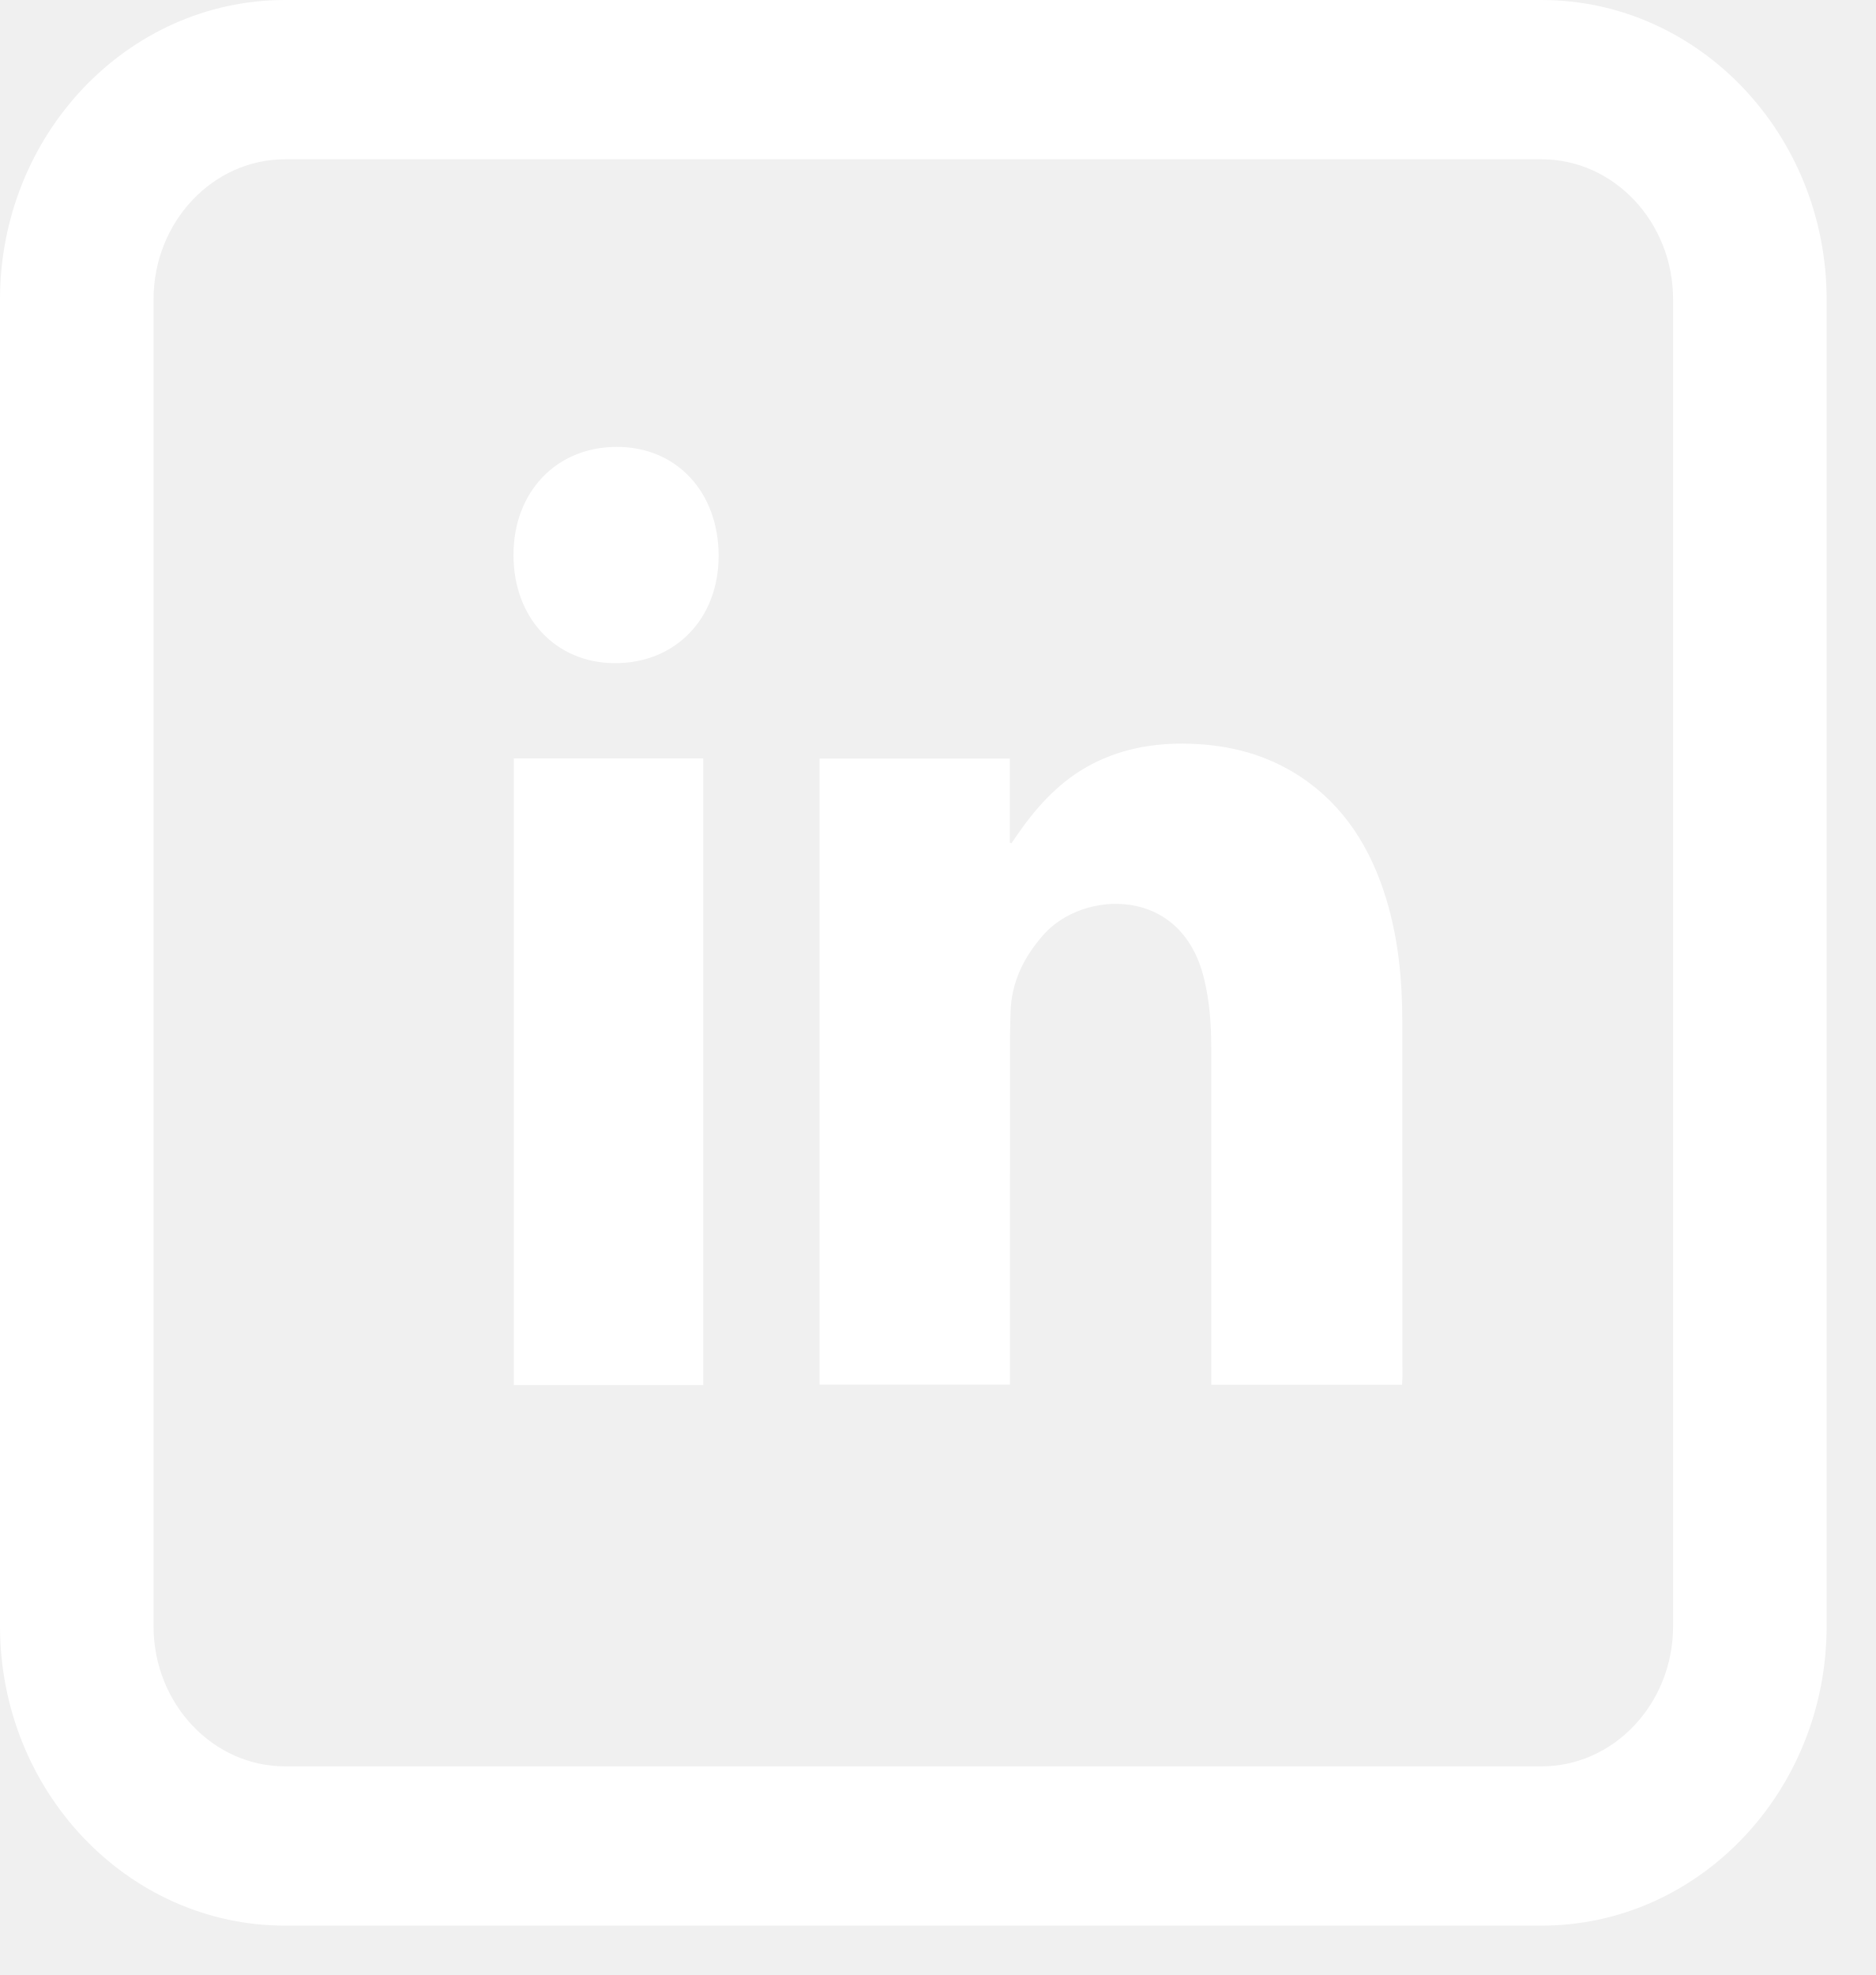
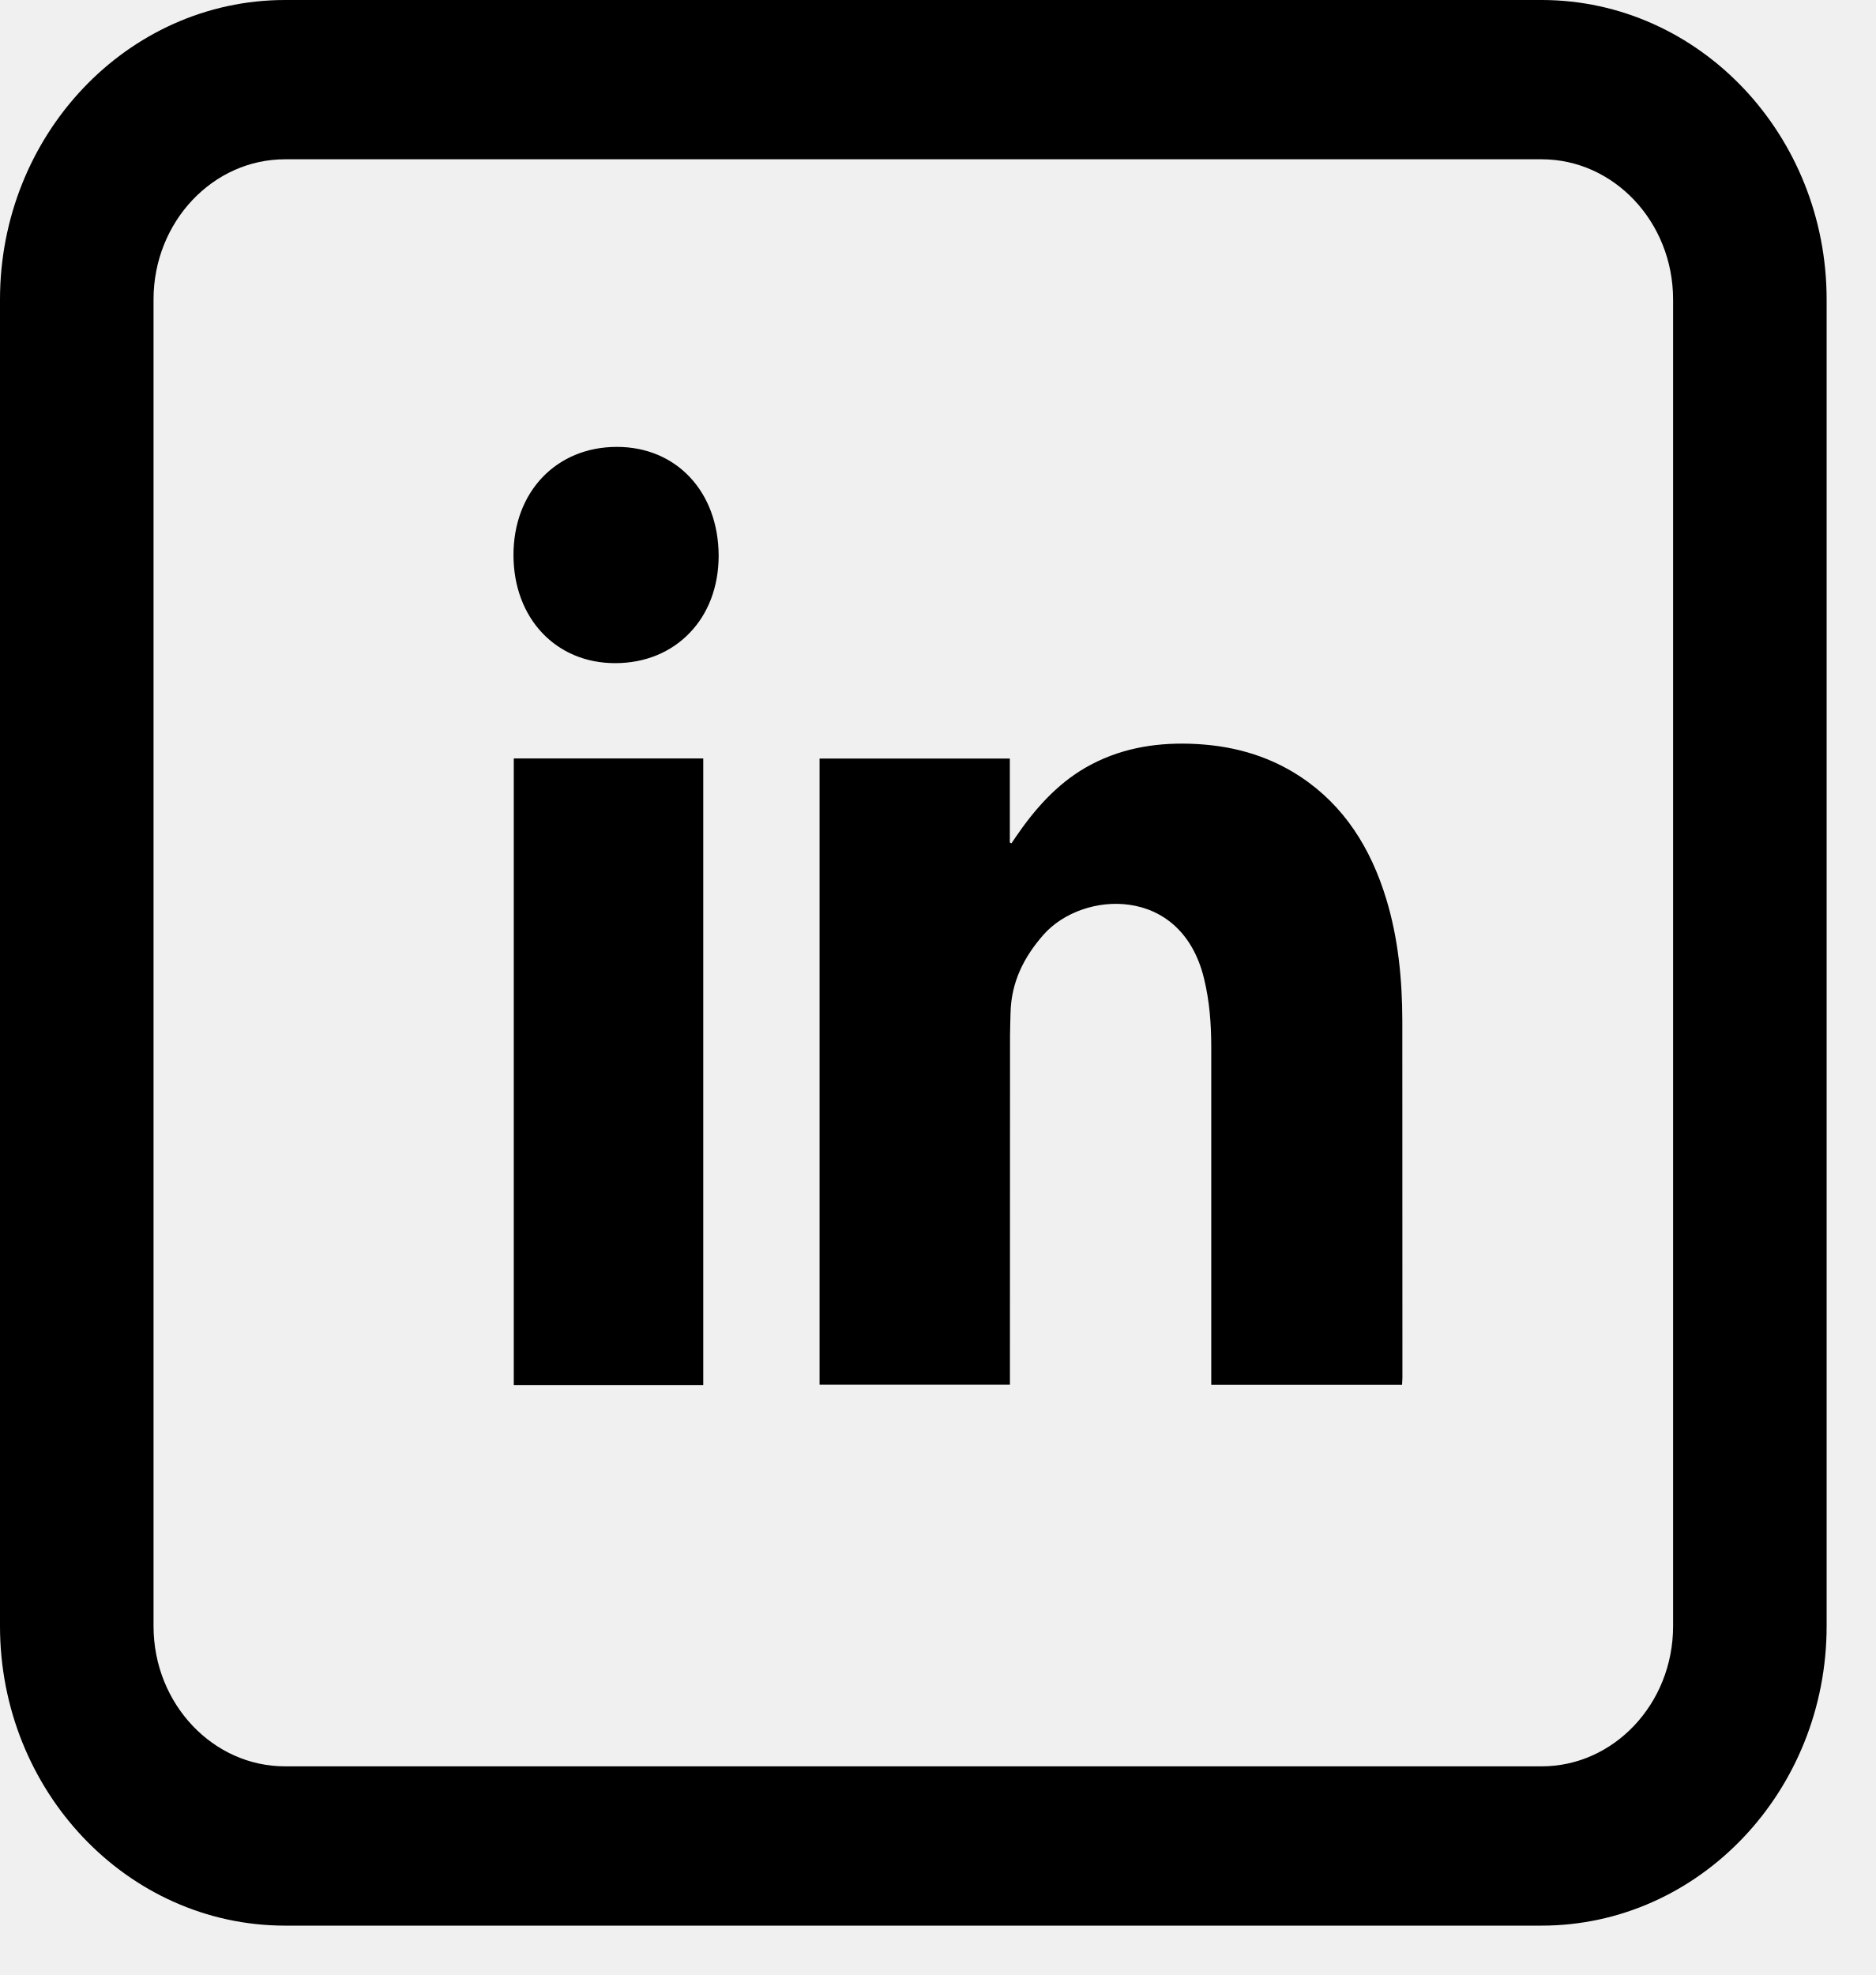
<svg xmlns="http://www.w3.org/2000/svg" width="19" height="20" viewBox="0 0 19 20" fill="none">
-   <path d="M15.613 0.25H2.887C1.433 0.25 0.25 1.499 0.25 3.033V16.467C0.25 18.002 1.433 19.25 2.887 19.25H15.613C17.067 19.25 18.25 18.002 18.25 16.467V3.033C18.25 1.499 17.067 0.25 15.613 0.25ZM17.195 16.467C17.195 17.388 16.486 18.137 15.613 18.137H2.887C2.014 18.137 1.305 17.388 1.305 16.467V3.033C1.305 2.112 2.014 1.363 2.887 1.363H15.613C16.486 1.363 17.195 2.112 17.195 3.033V16.467Z" fill="white" stroke="white" stroke-width="0.5" />
-   <path d="M12.05 7.547C12.449 7.559 12.826 7.655 13.166 7.881C13.602 8.171 13.869 8.596 14.025 9.108C14.146 9.506 14.186 9.918 14.187 10.335C14.188 11.539 14.188 12.743 14.188 13.947C14.188 13.966 14.186 13.985 14.185 14.007H12.283V10.607C12.283 10.37 12.266 10.136 12.209 9.904C12.092 9.424 11.781 9.197 11.447 9.148C11.114 9.098 10.76 9.226 10.558 9.454C10.357 9.682 10.225 9.941 10.219 10.261C10.218 10.335 10.214 10.412 10.214 10.486C10.214 11.632 10.213 12.778 10.213 13.924V14.006H8.316V7.697H10.212V8.542L10.221 8.547C10.225 8.549 10.232 8.552 10.237 8.554L10.248 8.559L10.256 8.549C10.27 8.53 10.284 8.509 10.297 8.489C10.49 8.206 10.71 7.956 11.002 7.787C11.329 7.599 11.682 7.536 12.05 7.547Z" fill="white" stroke="white" stroke-width="0.031" />
-   <path d="M7.107 7.696V14.01H5.219V7.696H7.107Z" fill="white" stroke="white" stroke-width="0.031" />
-   <path d="M6.245 4.541C6.543 4.54 6.797 4.652 6.976 4.843C7.156 5.034 7.261 5.305 7.263 5.625C7.263 5.94 7.157 6.209 6.974 6.398C6.792 6.588 6.534 6.7 6.23 6.7C5.639 6.7 5.217 6.253 5.216 5.622C5.215 4.99 5.643 4.542 6.245 4.541Z" fill="white" stroke="white" stroke-width="0.031" />
+   <path d="M15.613 0.25H2.887C1.433 0.25 0.25 1.499 0.25 3.033V16.467C0.25 18.002 1.433 19.25 2.887 19.25H15.613C17.067 19.25 18.25 18.002 18.25 16.467V3.033C18.25 1.499 17.067 0.25 15.613 0.25ZM17.195 16.467C17.195 17.388 16.486 18.137 15.613 18.137H2.887C2.014 18.137 1.305 17.388 1.305 16.467V3.033C1.305 2.112 2.014 1.363 2.887 1.363H15.613C16.486 1.363 17.195 2.112 17.195 3.033V16.467Z" fill="black" stroke="black" stroke-width="0.5" />
+   <path d="M12.05 7.547C12.449 7.559 12.826 7.655 13.166 7.881C13.602 8.171 13.869 8.596 14.025 9.108C14.146 9.506 14.186 9.918 14.187 10.335C14.188 11.539 14.188 12.743 14.188 13.947C14.188 13.966 14.186 13.985 14.185 14.007H12.283V10.607C12.283 10.37 12.266 10.136 12.209 9.904C12.092 9.424 11.781 9.197 11.447 9.148C11.114 9.098 10.76 9.226 10.558 9.454C10.357 9.682 10.225 9.941 10.219 10.261C10.218 10.335 10.214 10.412 10.214 10.486C10.214 11.632 10.213 12.778 10.213 13.924V14.006H8.316V7.697H10.212V8.542L10.221 8.547C10.225 8.549 10.232 8.552 10.237 8.554L10.248 8.559L10.256 8.549C10.27 8.53 10.284 8.509 10.297 8.489C10.49 8.206 10.71 7.956 11.002 7.787C11.329 7.599 11.682 7.536 12.05 7.547Z" fill="black" stroke="black" stroke-width="0.031" />
+   <path d="M7.107 7.696V14.01H5.219V7.696H7.107Z" fill="black" stroke="black" stroke-width="0.031" />
+   <path d="M6.245 4.541C6.543 4.54 6.797 4.652 6.976 4.843C7.156 5.034 7.261 5.305 7.263 5.625C7.263 5.94 7.157 6.209 6.974 6.398C6.792 6.588 6.534 6.7 6.23 6.7C5.639 6.7 5.217 6.253 5.216 5.622C5.215 4.99 5.643 4.542 6.245 4.541Z" fill="black" stroke="black" stroke-width="0.031" />
</svg>
